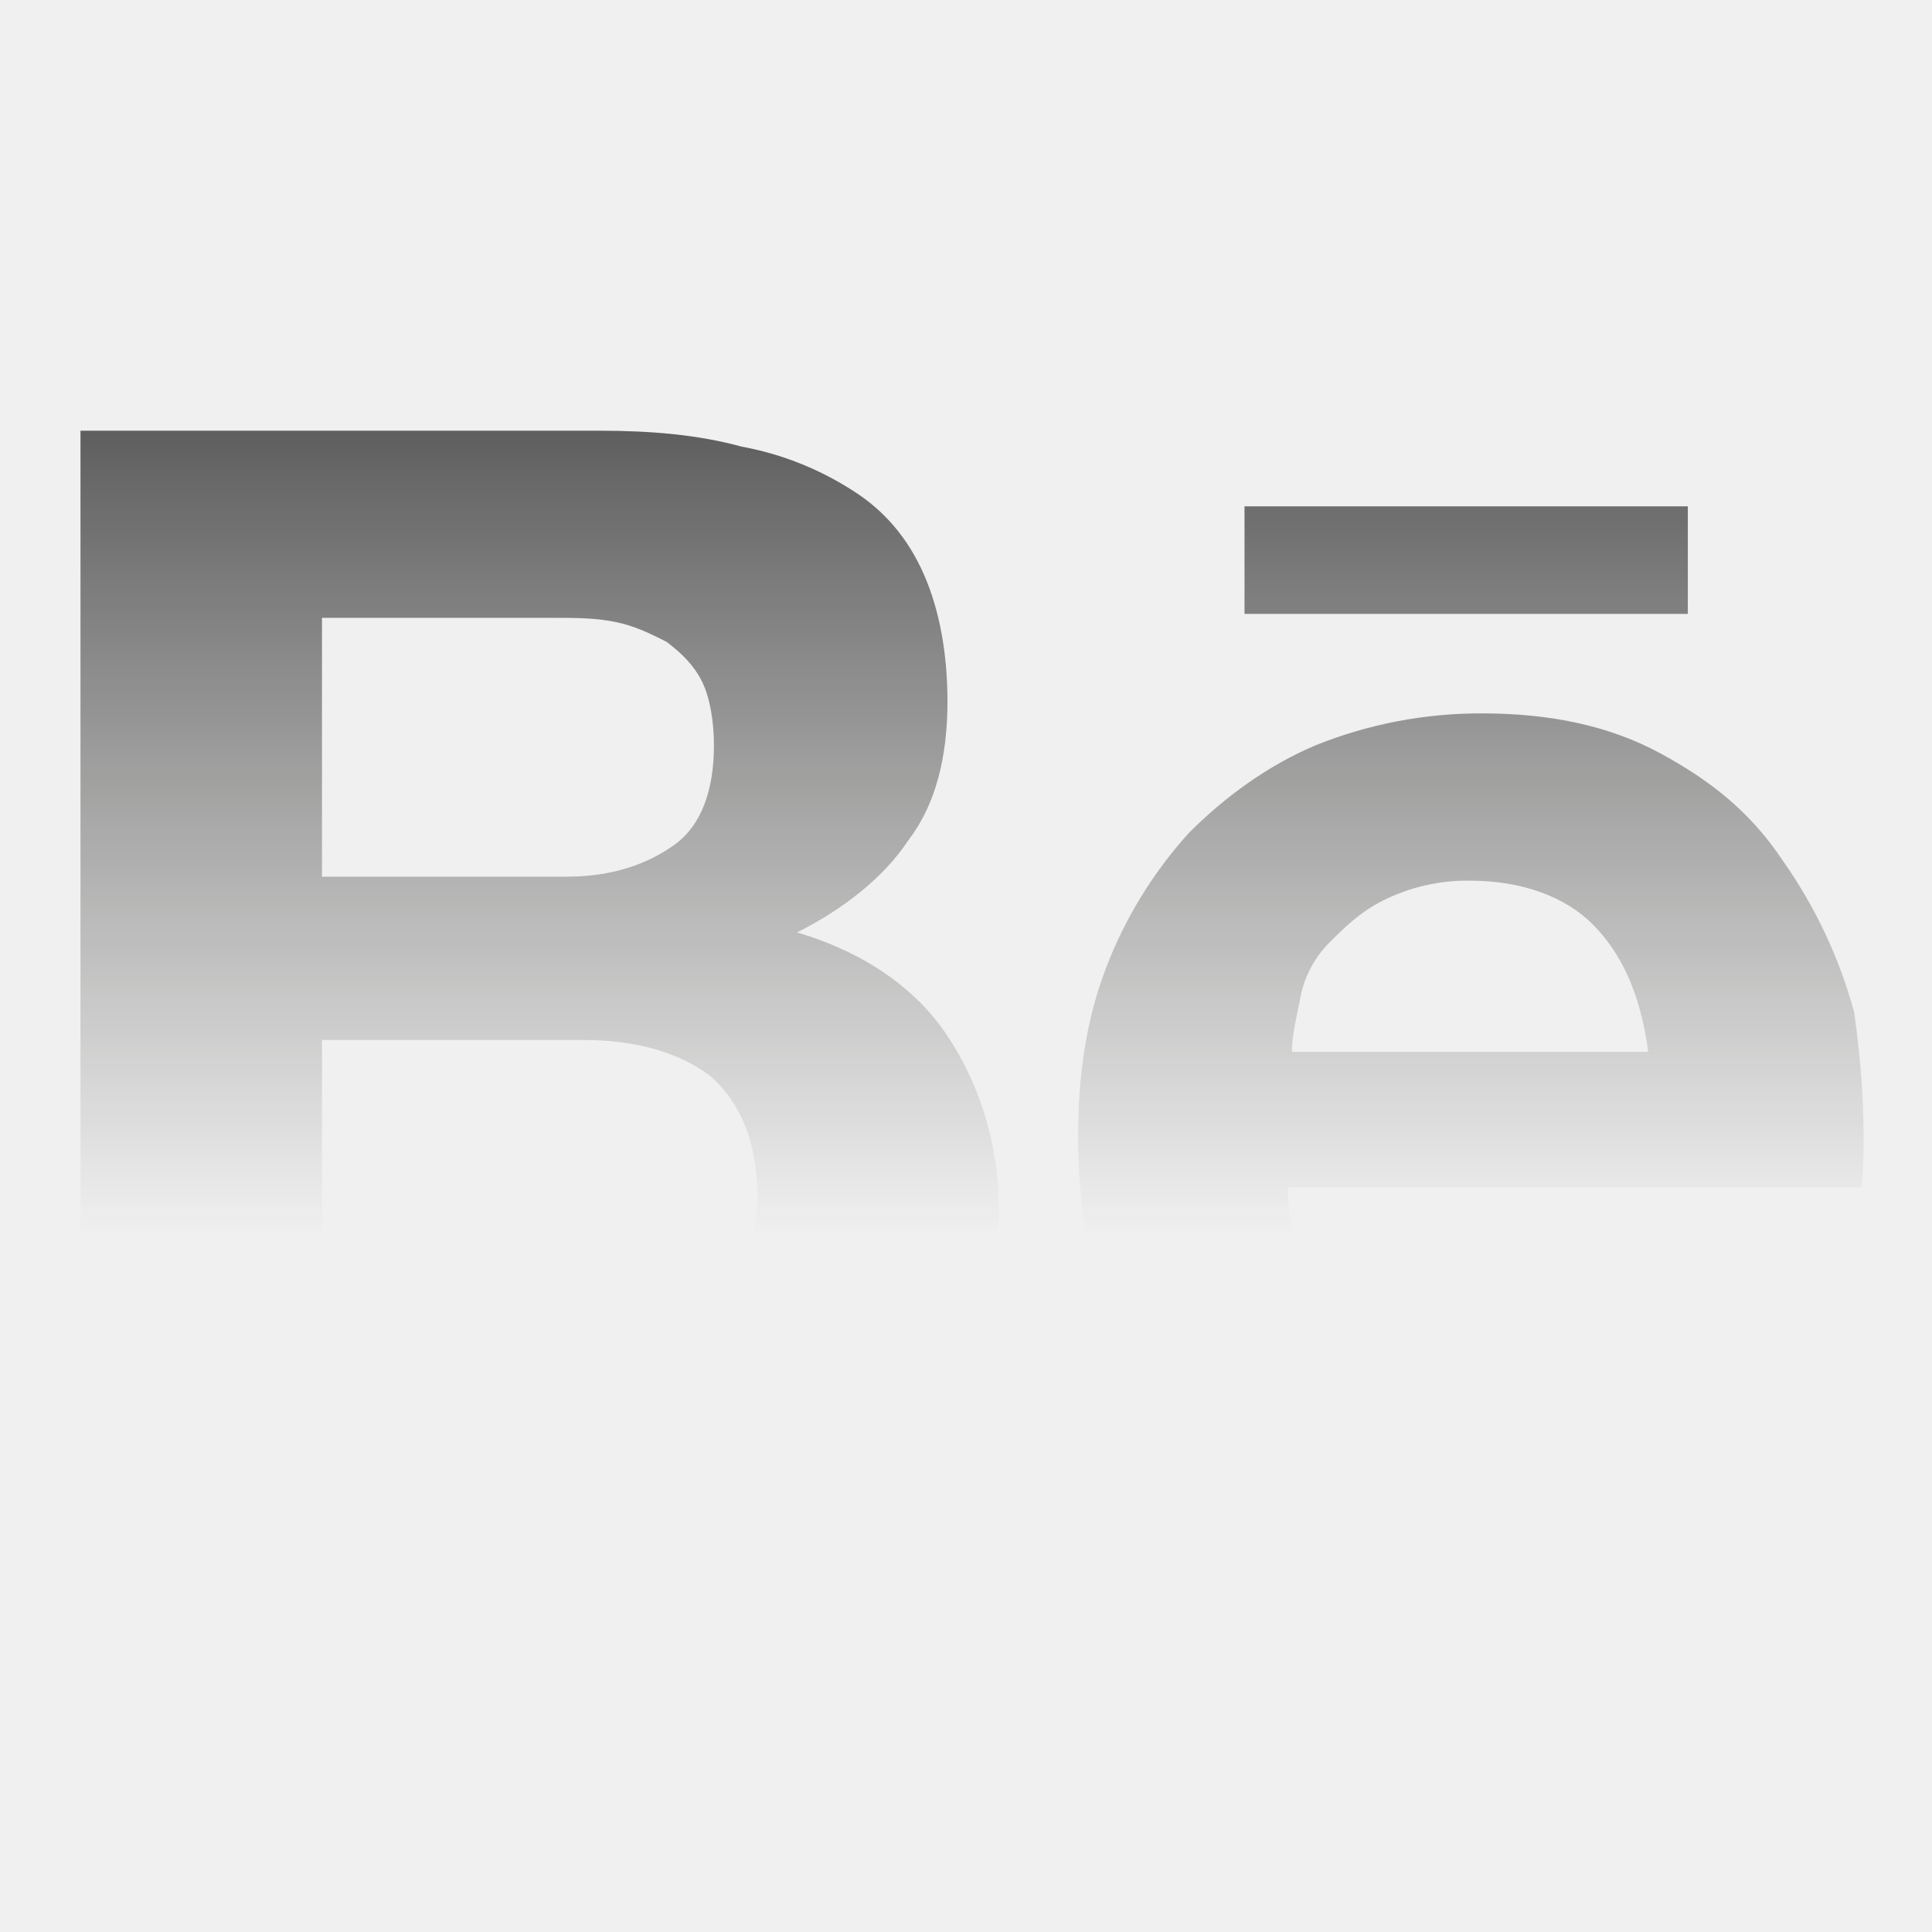
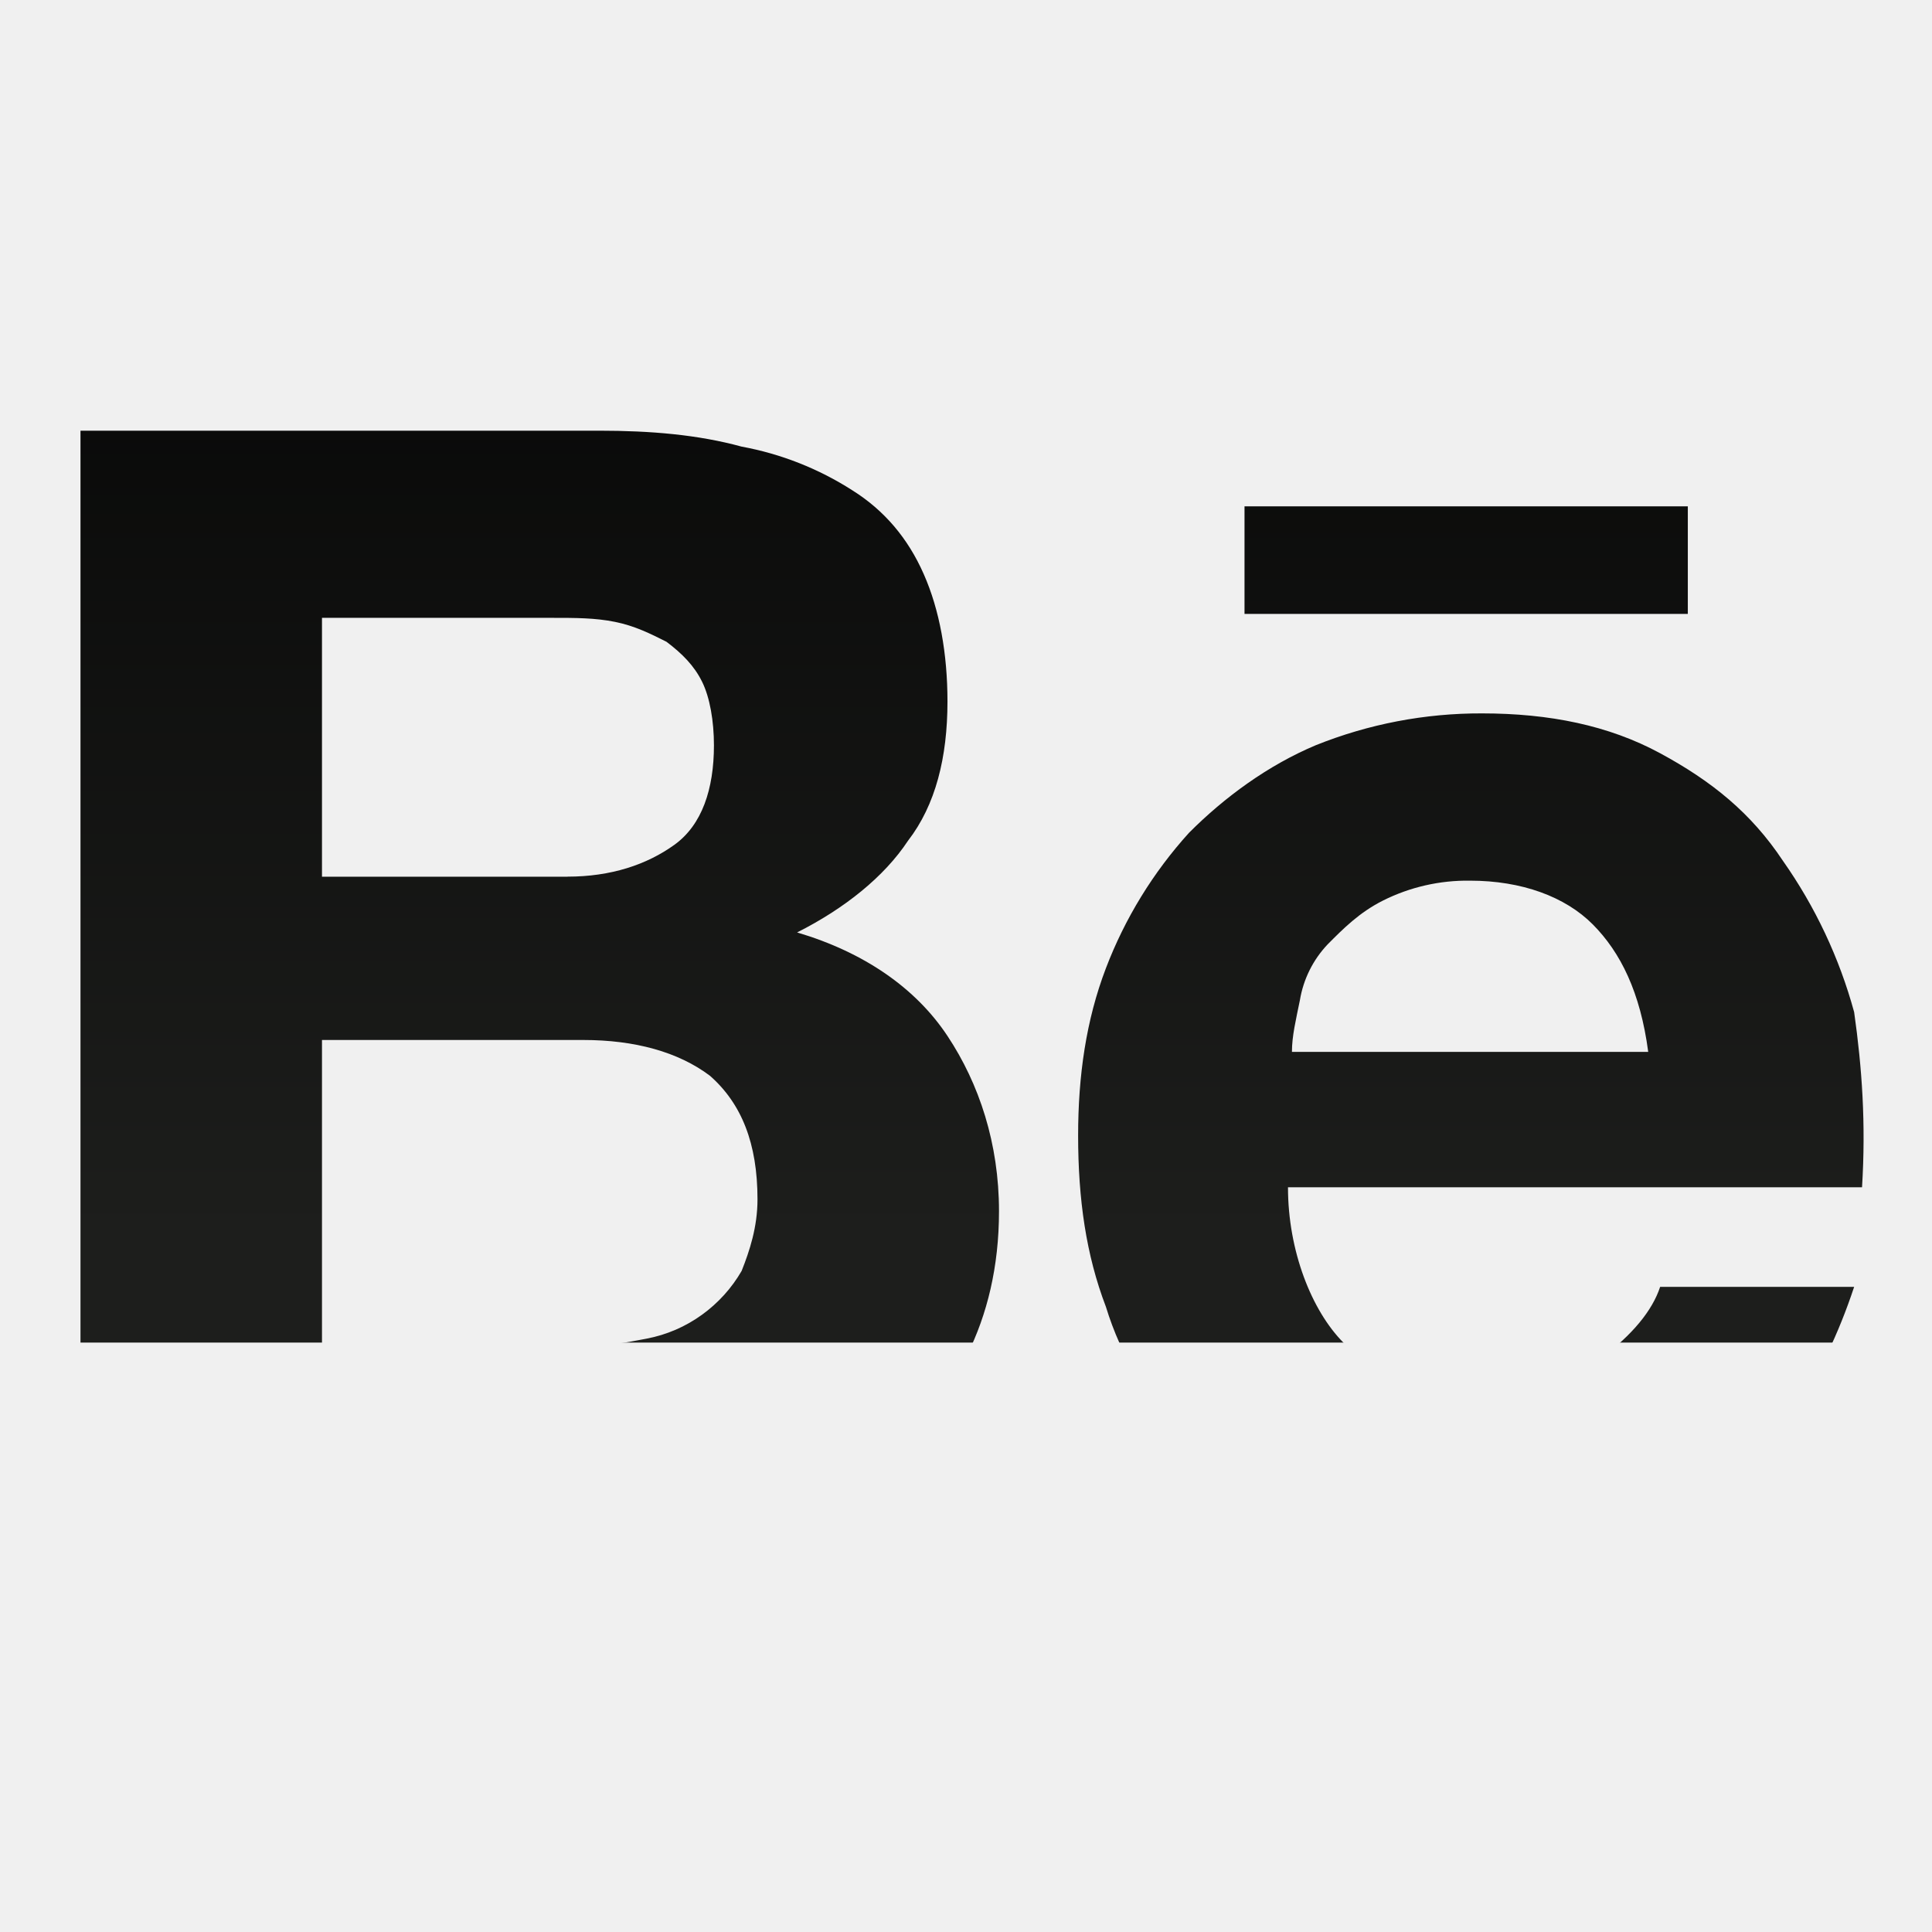
<svg xmlns="http://www.w3.org/2000/svg" width="88" height="88" viewBox="0 0 88 88" fill="none">
-   <mask id="mask0_459_425" style="mask-type:alpha" maskUnits="userSpaceOnUse" x="0" y="0" width="88" height="88">
-     <g clip-path="url(#clip0_459_425)">
+   <mask id="mask0_358_858" style="mask-type:alpha" maskUnits="userSpaceOnUse" x="0" y="0" width="88" height="88">
+     <g clip-path="url(#clip0_358_858)">
      <path d="M27.29 19.617C29.633 19.617 31.8 19.8 33.78 20.343C35.577 20.673 37.292 21.35 38.829 22.337C40.274 23.243 41.356 24.515 42.074 26.147C42.797 27.779 43.156 29.777 43.156 31.951C43.156 34.492 42.617 36.667 41.356 38.298C40.274 39.934 38.47 41.382 36.307 42.471C39.372 43.38 41.715 45.012 43.156 47.186C44.601 49.364 45.503 52.085 45.503 55.169C45.503 57.71 44.96 59.884 44.058 61.699C43.156 63.514 41.715 65.146 40.091 66.235C38.326 67.402 36.376 68.26 34.323 68.772C32.16 69.318 29.996 69.681 27.833 69.681H3.666V19.617H27.29ZM25.846 39.93C27.829 39.93 29.454 39.387 30.715 38.482C31.976 37.576 32.519 35.941 32.519 33.946C32.519 32.857 32.336 31.768 31.976 31.046C31.617 30.32 31.074 29.773 30.356 29.231C29.633 28.868 28.911 28.505 28.009 28.325C27.107 28.142 26.209 28.142 25.123 28.142H14.666V39.934H25.849L25.846 39.93ZM26.388 61.336C27.47 61.336 28.552 61.153 29.454 60.973C30.364 60.8 31.226 60.428 31.976 59.884C32.711 59.353 33.326 58.674 33.78 57.889C34.14 56.984 34.503 55.895 34.503 54.626C34.503 52.085 33.78 50.27 32.339 49.001C30.895 47.912 28.911 47.37 26.568 47.37H14.666V61.34H26.388V61.336ZM61.192 61.153C62.633 62.605 64.797 63.331 67.682 63.331C69.666 63.331 71.47 62.788 72.911 61.882C74.356 60.793 75.258 59.704 75.617 58.615H84.454C83.009 62.968 80.846 66.051 77.964 68.046C75.074 69.861 71.65 70.95 67.503 70.95C64.849 70.958 62.218 70.466 59.748 69.498C57.525 68.664 55.542 67.294 53.976 65.509C52.302 63.839 51.064 61.782 50.372 59.521C49.47 57.163 49.107 54.626 49.107 51.722C49.107 49.001 49.47 46.464 50.372 44.103C51.239 41.83 52.523 39.738 54.156 37.935C55.78 36.304 57.764 34.855 59.927 33.946C62.335 32.978 64.908 32.485 67.503 32.494C70.568 32.494 73.274 33.04 75.617 34.309C77.964 35.578 79.764 37.03 81.209 39.208C82.682 41.3 83.78 43.632 84.454 46.101C84.813 48.638 84.993 51.179 84.813 54.08H58.666C58.666 56.984 59.748 59.704 61.192 61.156V61.153ZM72.552 42.108C71.29 40.839 69.307 40.113 66.96 40.113C65.584 40.093 64.223 40.403 62.993 41.019C61.911 41.565 61.192 42.291 60.47 43.017C59.806 43.719 59.367 44.602 59.209 45.555C59.025 46.464 58.846 47.186 58.846 47.912H75.074C74.715 45.192 73.813 43.38 72.552 42.108ZM56.682 23.063H76.878V27.962H56.686V23.063H56.682Z" fill="#DDDDDD" />
    </g>
  </mask>
-   <g mask="url(#mask0_459_425)">
-     <rect x="-23.865" y="-1.491" width="132.746" height="62.644" fill="url(#paint0_linear_459_425)" />
+   <g mask="url(#mask0_358_858)">
+     <rect x="-23.865" y="-1.491" width="132.746" height="62.644" fill="url(#paint0_linear_358_858)" />
  </g>
  <defs>
-     <linearGradient id="paint0_linear_459_425" x1="42.508" y1="-1.491" x2="42.508" y2="61.153" gradientUnits="userSpaceOnUse">
+     <linearGradient id="paint0_linear_358_858" x1="42.508" y1="-1.491" x2="42.508" y2="61.153" gradientUnits="userSpaceOnUse">
      <stop />
-       <stop offset="0.922" stop-color="#1D1E1C" stop-opacity="0" />
+       <stop class="gradient__brand" offset="0.922" stop-color="#1D1E1C" />
    </linearGradient>
-     <clipPath id="clip0_459_425">
+     <clipPath id="clip0_358_858">
      <rect width="88" height="88" fill="white" />
    </clipPath>
  </defs>
</svg>
